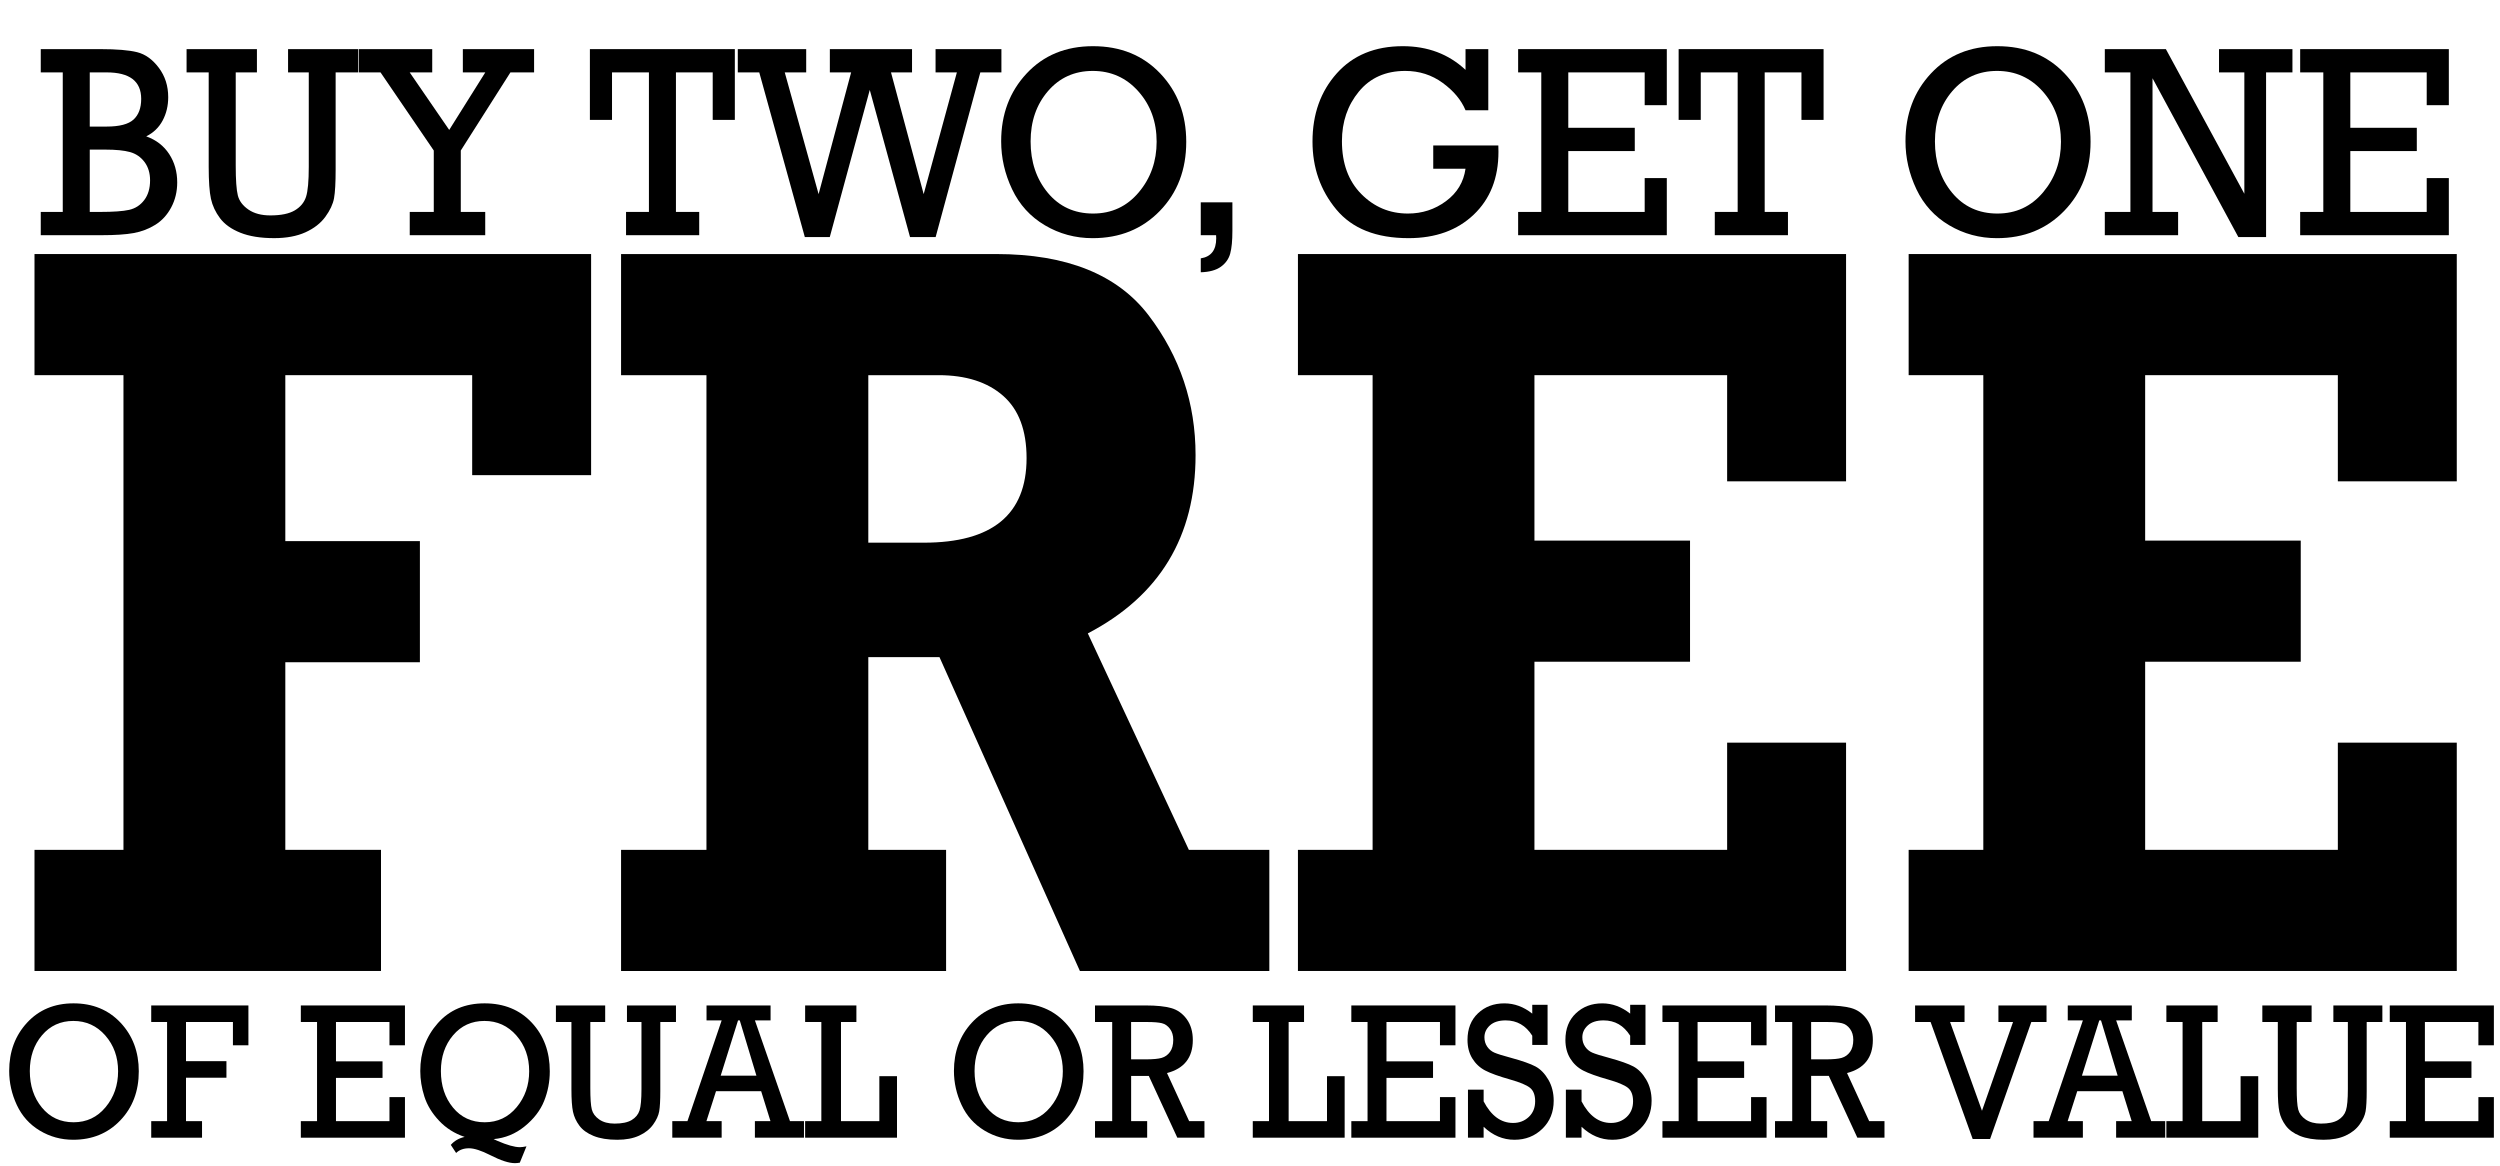
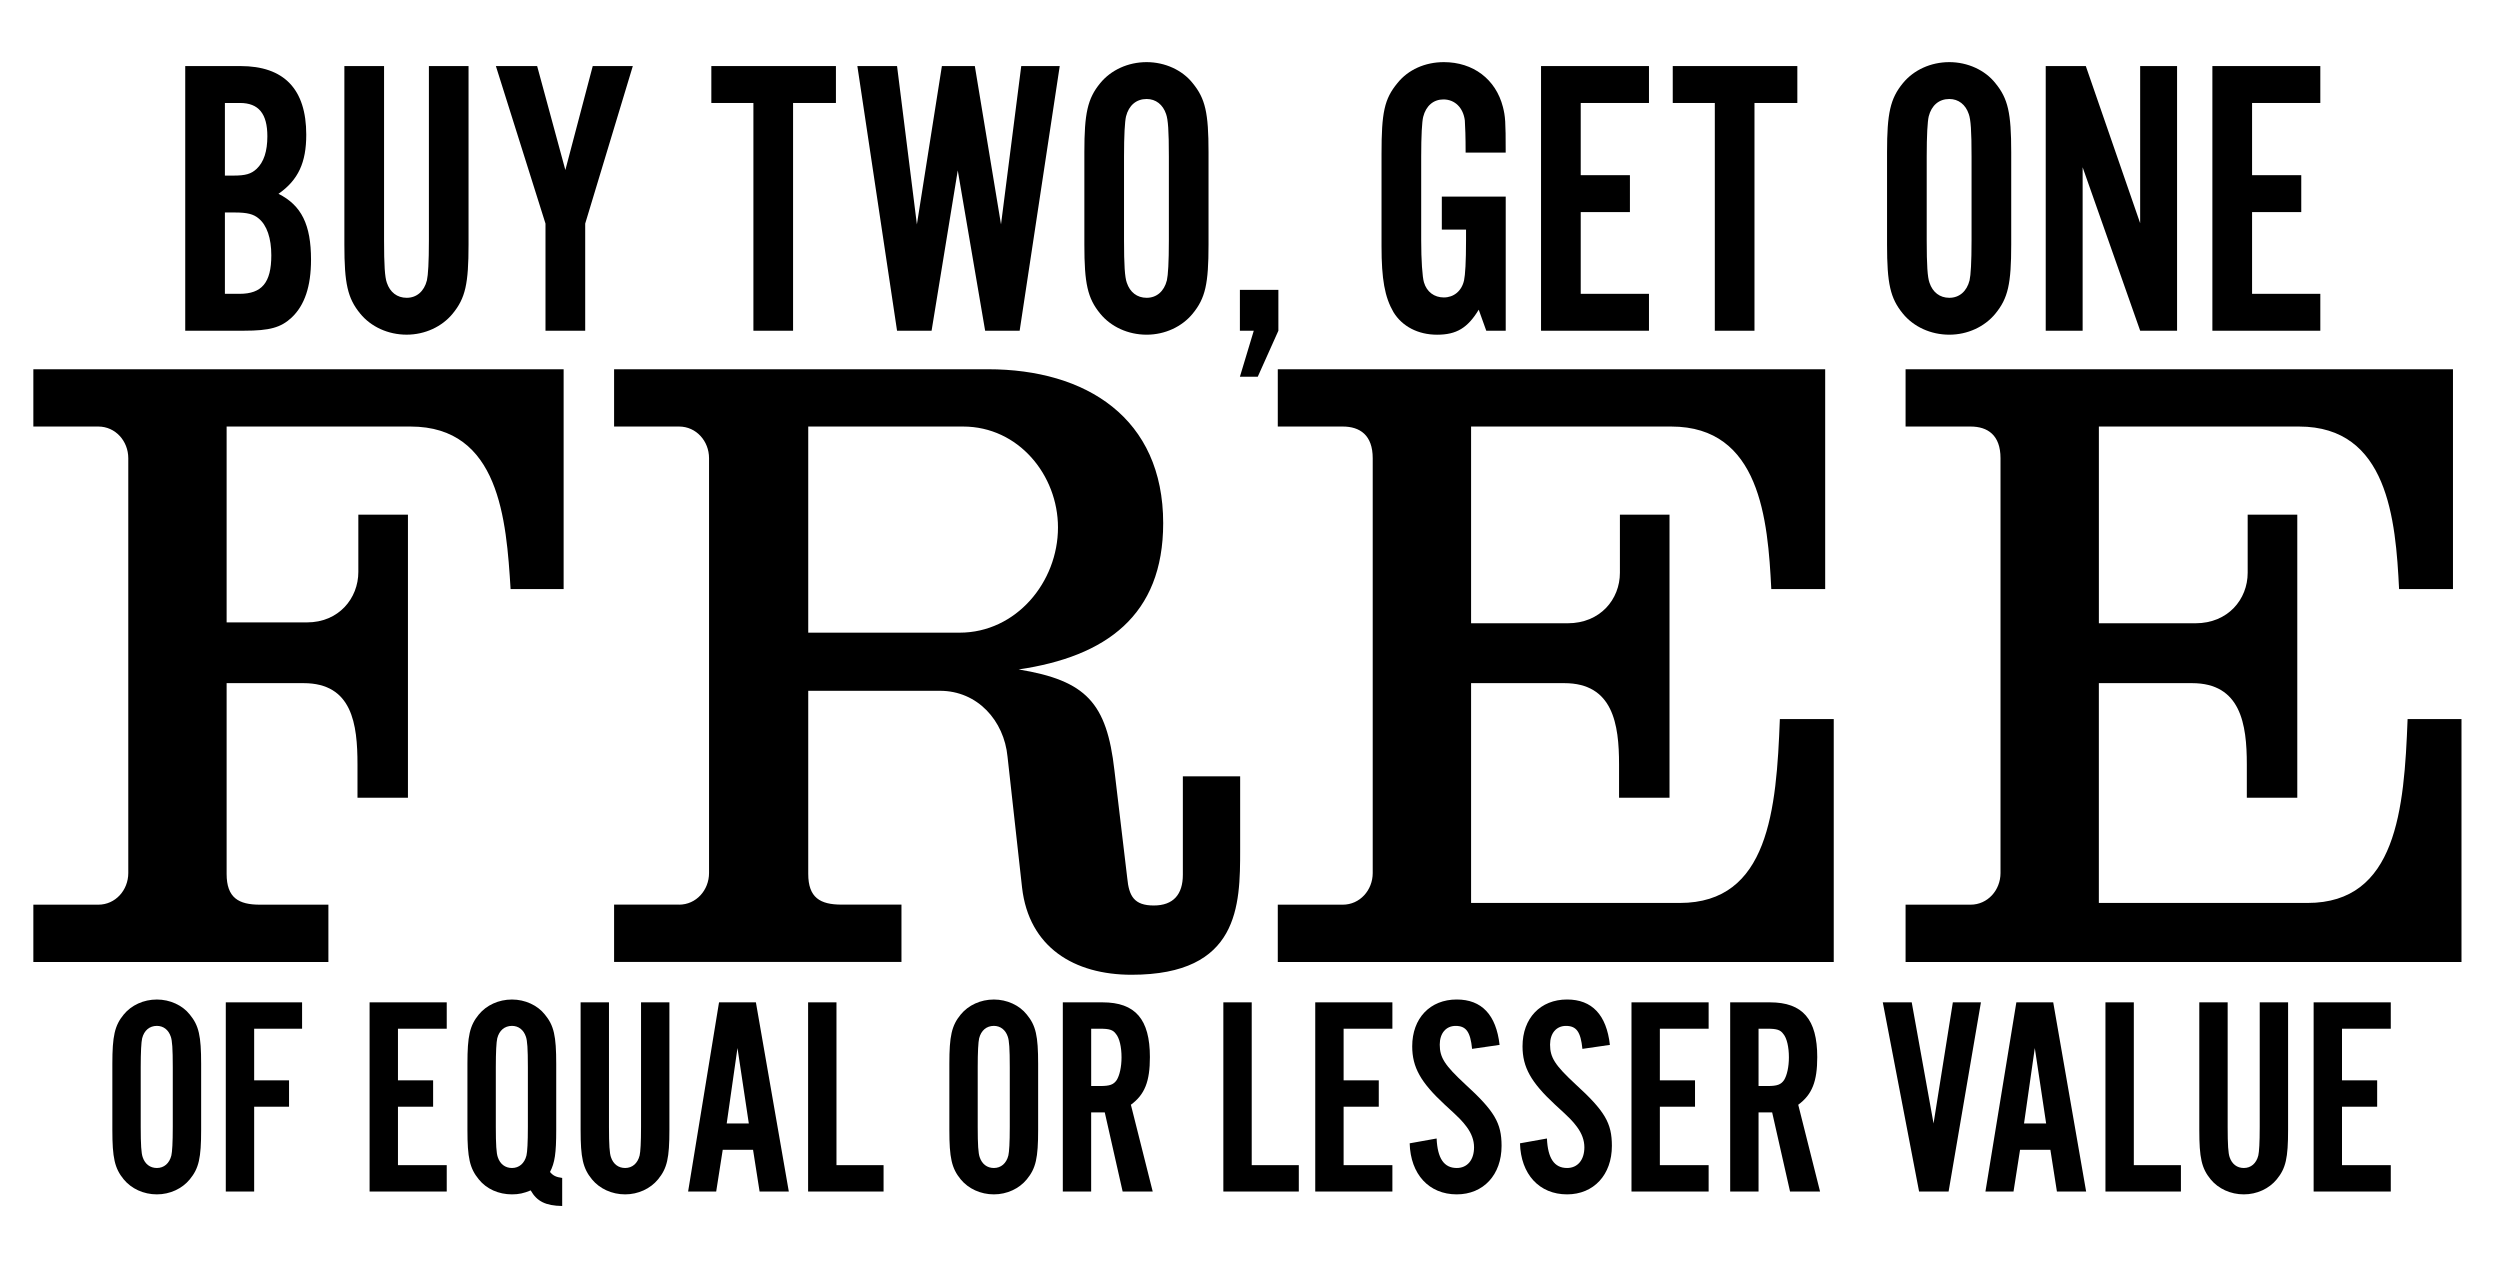
- <svg xmlns="http://www.w3.org/2000/svg" version="1.1" id="Layer_1" x="0px" y="0px" viewBox="0 0 1650 769" style="enable-background:new 0 0 1650 769;" xml:space="preserve">
+ <svg xmlns="http://www.w3.org/2000/svg" version="1.1" id="Layer_1" x="0px" y="0px" viewBox="0 0 1143.97 577.68" style="enable-background:new 0 0 1143.97 577.68;" xml:space="preserve">
  <g>
-     <path d="M22.77,640.85v-79.94h58.72v-313.3H22.77v-79.94h367.36V313.6h-78.49v-65.99H188.31v109.53h88.82v79.94h-88.82v123.82   h63.15v79.94H22.77z" />
-     <path d="M837.76,560.91v79.94H712.73l-92.68-207.16h-46.97v127.22h51.34v79.94H409.9v-79.94h56.36v-313.3H409.9v-79.94h247.57   c46.62,0,80.21,13.55,100.77,40.65c20.55,27.1,30.83,57.78,30.83,92.02c0,53.75-23.71,92.98-71.11,117.7l66.69,142.87H837.76z    M573.08,358.17h36.59c45.24,0,67.87-18.59,67.87-55.79c0-18.37-5.16-32.09-15.49-41.16c-10.33-9.07-24.54-13.61-42.64-13.61   h-46.33V358.17z" />
-     <path d="M856.64,640.85v-79.94h49.28v-313.3h-49.28v-79.94h361.76v150.01h-78.49v-70.07h-127.18v109.19h102.69v79.94h-102.69   v124.16h127.18v-70.75h78.49v150.69H856.64z" />
-     <path d="M1259.71,640.85v-79.94h49.28v-313.3h-49.28v-79.94h361.76v150.01h-78.49v-70.07h-127.18v109.19h102.69v79.94h-102.69   v124.16h127.18v-70.75h78.49v150.69H1259.71z" />
+     <path d="M15.26,195.18v-26.22h242.65v100.58h-24.27c-1.96-31.7-5.09-74.36-45.79-74.36h-84.15v89.62h36.79   c14.48,0,23.48-10.96,23.48-23.09V235.5h22.7v129.54h-23.09v-15.26c0-18.39-2.35-37.18-24.66-37.18h-35.22v87.28   c0,10.96,5.48,14.09,15.26,14.09h31.31v26.22H15.26v-26.22h29.74c7.83,0,13.7-6.65,13.7-14.48V209.66c0-7.83-5.87-14.48-13.7-14.48   H15.26z" />
+     <path d="M310.75,413.96c7.83,0,13.7-6.65,13.7-14.48V209.66c0-7.83-5.87-14.48-13.7-14.48H281v-26.22h171.03   c45.01,0,80.23,22.31,80.23,70.45c0,42.27-26.22,61.05-66.14,66.92c30.92,5.09,40.31,15.26,43.83,46.18l5.87,49.31   c0.78,8.22,3.13,12.52,12.13,12.52s13.31-5.09,13.31-14.09v-45.01h26.22v33.66c0,25.44-0.39,57.14-49.7,57.14   c-26.22,0-46.96-12.52-50.1-39.92l-6.65-59.88c-1.57-16.44-13.7-30.14-30.92-30.14h-60.27v83.75c0,10.96,5.48,14.09,15.26,14.09   h27.4v26.22H281v-26.22H310.75z M369.84,289.5h69.27c25.83,0,45.01-23.09,45.01-48.14c0-23.87-18-46.18-43.44-46.18h-70.84V289.5z" />
+     <path d="M673.15,195.18v90.02h44.22c14.87,0,23.88-10.96,23.88-23.09V235.5h22.7v129.54h-23.09v-15.26   c0-18.39-2.74-37.18-25.05-37.18h-42.66v100.58h95.5c40.7,0,44.22-42.66,45.79-84.14h24.66v111.15H584.7v-26.22h29.74   c7.83,0,13.7-6.65,13.7-14.48V209.66c0-10.57-5.87-14.48-13.7-14.48H584.7v-26.22h250.48v100.58h-24.66   c-1.57-31.7-5.09-74.36-45.79-74.36H673.15z" />
+     <path d="M960.42,195.18v90.02h44.22c14.87,0,23.87-10.96,23.87-23.09V235.5h22.7v129.54h-23.09v-15.26   c0-18.39-2.74-37.18-25.05-37.18h-42.66v100.58h95.49c40.7,0,44.22-42.66,45.79-84.14h24.66v111.15H871.97v-26.22h29.74   c7.83,0,13.7-6.65,13.7-14.48V209.66c0-10.57-5.87-14.48-13.7-14.48h-29.74v-26.22h250.48v100.58h-24.66   c-1.56-31.7-5.09-74.36-45.79-74.36H960.42z" />
  </g>
  <g>
-     <path d="M41.42,139.88V47.78H26.9V32.42h39.3c10.81,0,18.91,0.68,24.32,2.03c5.4,1.35,10.17,4.78,14.3,10.29   c4.13,5.5,6.2,11.96,6.2,19.38c0,5.71-1.23,10.86-3.69,15.45s-6.07,8.07-10.82,10.42c6.56,2.36,11.61,6.26,15.15,11.7   c3.54,5.45,5.3,11.67,5.3,18.67c0,6.06-1.32,11.57-3.95,16.51c-2.63,4.94-6.13,8.77-10.48,11.48c-4.36,2.71-9.12,4.53-14.3,5.47   c-5.18,0.94-12.24,1.41-21.18,1.41H26.9v-15.36H41.42z M59.24,83.54h11.12c8.49,0,14.41-1.55,17.78-4.64   c3.37-3.09,5.05-7.64,5.05-13.64c0-11.66-7.61-17.48-22.83-17.48H59.24V83.54z M59.24,139.88h6.71c8.77,0,15.19-0.46,19.27-1.37   c4.07-0.91,7.4-3.06,9.97-6.45c2.57-3.38,3.86-7.73,3.86-13.02c0-4.83-1.23-8.87-3.69-12.14s-5.63-5.44-9.51-6.53   c-3.88-1.09-9.35-1.63-16.42-1.63H59.24V139.88z" />
-     <path d="M155.58,47.78v61.46c0,9.54,0.47,16.13,1.4,19.78c0.93,3.65,3.27,6.75,7,9.31c3.73,2.56,8.54,3.84,14.43,3.84   c7.02,0,12.39-1.1,16.13-3.31c3.73-2.21,6.21-5.18,7.43-8.92c1.22-3.74,1.82-10.34,1.82-19.82V47.78h-13.67V32.42h46.17v15.36   h-14.77v64.19c0,8.65-0.35,14.94-1.06,18.85c-0.71,3.92-2.62,8.01-5.73,12.27c-3.11,4.27-7.5,7.68-13.16,10.24   c-5.66,2.56-12.53,3.84-20.63,3.84c-8.94,0-16.38-1.19-22.32-3.58c-5.94-2.38-10.41-5.58-13.41-9.58c-3-4-4.99-8.27-5.98-12.8   c-0.99-4.53-1.49-11.57-1.49-21.1V47.78h-14.6V32.42h46.43v15.36H155.58z" />
-     <path d="M286.29,139.88V99.35l-35.14-51.57h-14.43V32.42h48.55v15.36H270.4l26.08,37.97l23.82-37.97h-14.82V32.42h47.02v15.36   h-15.62l-32.76,51.57v40.53h16.13v15.36h-49.82v-15.36H286.29z" />
-     <path d="M428.29,139.88V47.78h-24.36v31.35h-14.6V32.42h95.66v46.71h-14.6V47.78h-24.27v92.09h15.36v15.36h-48.29v-15.36H428.29z" />
-     <path d="M531.19,156.48L501.11,47.78h-14.17V32.42h45.15v15.36h-14.16l22.35,80.35l21.47-80.35h-14.05V32.42h54.24v15.36h-13.88   l21.56,80.35l21.92-80.35h-14.07V32.42h43.46v15.36h-13.92l-29.49,108.69h-16.9l-26.57-97.13l-26.4,97.13H531.19z" />
-     <path d="M660.77,93.26c0-17.84,5.6-32.76,16.81-44.77c11.2-12.01,25.8-18.01,43.8-18.01c18.16,0,32.96,6,44.39,18.01   c11.43,12.01,17.15,27.05,17.15,45.12c0,18.42-5.81,33.63-17.44,45.61c-11.63,11.98-26.41,17.97-44.35,17.97   c-11.43,0-21.94-2.84-31.53-8.52c-9.59-5.68-16.79-13.6-21.6-23.75C663.17,114.76,660.77,104.21,660.77,93.26z M680.2,93.34   c0,13.48,3.79,24.78,11.37,33.91c7.58,9.12,17.54,13.69,29.88,13.69c12.22,0,22.27-4.66,30.13-14c7.86-9.33,11.8-20.47,11.8-33.42   c0-13.07-4-24.12-12.01-33.16c-8.01-9.04-18.07-13.55-30.17-13.55c-12.05,0-21.9,4.45-29.54,13.33   C684.02,69.03,680.2,80.1,680.2,93.34z" />
-     <path d="M792.5,155.24v-21.72h20.88v18.9c0,6.42-0.48,11.39-1.44,14.92c-0.96,3.53-3.01,6.43-6.15,8.7   c-3.14,2.27-7.57,3.49-13.28,3.66v-9.18c6.79-1.06,10.19-5.45,10.19-13.16c0-0.47-0.03-1.18-0.08-2.12H792.5z" />
-     <path d="M945.95,95.99h42.95c0.06,1.59,0.08,3,0.08,4.24c0,17.25-5.43,31.05-16.3,41.41c-10.86,10.36-25.21,15.54-43.03,15.54   c-21.33,0-37.23-6.31-47.7-18.94c-10.47-12.63-15.7-27.56-15.7-44.81c0-18.07,5.35-33.08,16.04-45.03   c10.69-11.95,25.21-17.92,43.54-17.92c16.47,0,30.27,5.21,41.42,15.63V32.42h15.02v40.35h-15.02c-2.83-6.77-7.85-12.79-15.07-18.06   c-7.21-5.27-15.46-7.9-24.74-7.9c-12.9,0-23.09,4.53-30.56,13.6c-7.47,9.07-11.2,19.99-11.2,32.76c0,14.66,4.26,26.28,12.77,34.88   c8.52,8.6,18.77,12.89,30.77,12.89c9.39,0,17.77-2.72,25.12-8.17c7.36-5.44,11.66-12.58,12.9-21.41h-21.3V95.99z" />
-     <path d="M1017.25,139.88V47.78h-15.28V32.42h98.12v37h-14.6V47.78h-50.42v36.56h43.88V99.7h-43.88v40.18h50.42v-22.34h14.6v37.7   h-98.12v-15.36H1017.25z" />
-     <path d="M1146.86,139.88V47.78h-24.36v31.35h-14.6V32.42h95.66v46.71h-14.6V47.78h-24.27v92.09h15.36v15.36h-48.29v-15.36H1146.86z   " />
-     <path d="M1257.62,93.26c0-17.84,5.6-32.76,16.81-44.77c11.2-12.01,25.8-18.01,43.8-18.01c18.16,0,32.96,6,44.39,18.01   c11.43,12.01,17.15,27.05,17.15,45.12c0,18.42-5.81,33.63-17.44,45.61c-11.63,11.98-26.41,17.97-44.35,17.97   c-11.43,0-21.94-2.84-31.53-8.52c-9.59-5.68-16.79-13.6-21.6-23.75C1260.03,114.76,1257.62,104.21,1257.62,93.26z M1277.06,93.34   c0,13.48,3.79,24.78,11.37,33.91c7.58,9.12,17.54,13.69,29.88,13.69c12.22,0,22.27-4.66,30.13-14c7.87-9.33,11.8-20.47,11.8-33.42   c0-13.07-4-24.12-12.01-33.16c-8.01-9.04-18.07-13.55-30.17-13.55c-12.05,0-21.9,4.45-29.54,13.33   C1280.88,69.03,1277.06,80.1,1277.06,93.34z" />
-     <path d="M1406.07,139.88V47.78h-16.89V32.42h40.3l51.79,95.47V47.78h-16.72V32.42h48.46v15.36h-17.4v108.69h-18.3l-56.65-104.83   v88.23h16.89v15.36h-48.38v-15.36H1406.07z" />
-     <path d="M1533.39,139.88V47.78h-15.28V32.42h98.12v37h-14.6V47.78h-50.42v36.56h43.88V99.7h-43.88v40.18h50.42v-22.34h14.6v37.7   h-98.12v-15.36H1533.39z" />
+     <path d="M84.76,30.23H110c19.97,0,30.14,10.53,30.14,31.41c0,12.71-3.63,20.7-12.71,27.05c10.53,5.27,14.89,14.16,14.89,30.14   c0,12.17-2.9,20.88-8.9,26.51c-4.9,4.54-9.99,5.99-21.79,5.99H84.76V30.23z M106.73,80.35c5.63,0,8.17-0.73,10.71-3.09   c3.27-3.09,4.9-7.99,4.9-14.89c0-10.35-3.99-15.25-12.53-15.25h-6.9v33.23H106.73z M109.63,134.45c10.17,0,14.52-5.08,14.52-17.61   c0-7.81-2-13.8-5.81-16.89c-2.36-2-5.27-2.72-10.89-2.72h-4.54v37.22H109.63z" />
+     <path d="M214.4,30.23v81.7c0,17.97-1.45,24.51-7.26,31.59c-4.9,5.99-12.71,9.62-21.06,9.62c-8.53,0-16.34-3.63-21.24-9.62   c-5.81-7.08-7.26-13.8-7.26-31.59v-81.7h18.16v79.71c0,11.44,0.36,16.89,1.27,19.43c1.45,4.36,4.72,6.9,9.08,6.9   c4.54,0,7.99-2.91,9.26-7.99c0.54-2.36,0.91-8.17,0.91-18.34V30.23H214.4z" />
+     <path d="M267.77,151.34h-18.16v-49.02l-22.7-72.08h18.88L258.7,77.8l12.53-47.57h18.34l-21.79,72.08V151.34z" />
+     <path d="M362.91,151.34h-18.16V47.12h-19.25V30.23h57.01v16.89h-19.61V151.34z" />
+     <path d="M450.79,151.34l-12.53-73.35l-11.98,73.35h-15.8l-18.16-121.1h18.16l9.08,72.44L431,30.23h15.07l11.98,72.44l9.26-72.44   h17.61l-18.34,121.1H450.79z" />
+     <path d="M553.01,111.94c0,17.97-1.45,24.51-7.26,31.59c-4.9,5.99-12.71,9.62-21.06,9.62c-8.53,0-16.34-3.63-21.24-9.62   c-5.81-7.08-7.26-13.8-7.26-31.59v-42.3c0-17.79,1.45-24.51,7.26-31.59c4.9-5.99,12.71-9.62,21.24-9.62   c8.35,0,16.34,3.63,21.06,9.62c5.81,7.08,7.26,13.62,7.26,31.59V111.94z M514.34,109.94c0,11.44,0.36,16.89,1.27,19.43   c1.45,4.36,4.72,6.9,9.08,6.9c4.54,0,7.99-2.91,9.26-7.99c0.54-2.36,0.91-8.17,0.91-18.34V71.63c0-11.8-0.36-16.89-1.27-19.43   c-1.45-4.36-4.72-6.9-8.9-6.9c-4.72,0-8.17,2.91-9.44,7.99c-0.54,2.36-0.91,8.53-0.91,18.34V109.94z" />
+     <path d="M584.97,151.34l-9.44,21.06h-8.17l6.35-21.06h-6.35v-18.7h17.61V151.34z" />
+     <path d="M689,151.34h-8.9l-3.45-9.62c-5.08,8.35-10.17,11.44-19.06,11.44c-8.71,0-15.98-3.81-19.97-10.35   c-3.99-6.9-5.45-15.07-5.45-30.14v-42.3c0-18.88,1.27-25.06,7.26-32.32c4.9-6.17,12.71-9.62,21.24-9.62   c13.44,0,23.79,7.81,27.05,20.52c1.09,4.36,1.27,6.35,1.27,20.88h-18.34c0-7.26-0.18-11.98-0.36-14.71   c-0.73-5.81-4.54-9.62-9.8-9.62c-4.54,0-7.99,2.91-9.26,7.99c-0.54,2.18-0.91,8.53-0.91,18.16v38.31c0,9.08,0.54,16.89,1.27,19.25   c1.27,4.36,4.72,6.9,9.08,6.9c4.54,0,8.17-2.9,9.26-7.81c0.54-2.54,0.91-8.35,0.91-18.34v-4.9h-11.08V89.97H689V151.34z" />
+     <path d="M754.55,47.12h-31.23v33.04h22.51v16.89h-22.51v37.4h31.23v16.89h-49.39V30.23h49.39V47.12z" />
+     <path d="M802.84,151.34h-18.16V47.12h-19.25V30.23h57.01v16.89h-19.61V151.34z" />
+     <path d="M920.31,111.94c0,17.97-1.45,24.51-7.26,31.59c-4.9,5.99-12.71,9.62-21.06,9.62c-8.53,0-16.34-3.63-21.24-9.62   c-5.81-7.08-7.26-13.8-7.26-31.59v-42.3c0-17.79,1.45-24.51,7.26-31.59c4.9-5.99,12.71-9.62,21.24-9.62   c8.35,0,16.34,3.63,21.06,9.62c5.81,7.08,7.26,13.62,7.26,31.59V111.94z M881.64,109.94c0,11.44,0.36,16.89,1.27,19.43   c1.45,4.36,4.72,6.9,9.08,6.9c4.54,0,7.99-2.91,9.26-7.99c0.54-2.36,0.91-8.17,0.91-18.34V71.63c0-11.8-0.36-16.89-1.27-19.43   c-1.45-4.36-4.72-6.9-8.9-6.9c-4.72,0-8.17,2.91-9.44,7.99c-0.54,2.36-0.91,8.53-0.91,18.34V109.94z" />
+     <path d="M979.32,151.34l-26.33-74.8v74.8h-16.89V30.23h18.34l24.87,71.9v-71.9h16.89v121.1H979.32z" />
+     <path d="M1061.75,47.12h-31.23v33.04h22.51v16.89h-22.51v37.4h31.23v16.89h-49.39V30.23h49.39V47.12z" />
  </g>
  <g>
-     <path d="M6.06,706.82c0-12.67,3.92-23.28,11.77-31.81s18.07-12.8,30.67-12.8c12.72,0,23.08,4.27,31.09,12.8   c8,8.53,12.01,19.22,12.01,32.06c0,13.09-4.07,23.89-12.22,32.4c-8.14,8.51-18.5,12.77-31.06,12.77c-8.01,0-15.37-2.02-22.08-6.05   c-6.72-4.04-11.76-9.66-15.13-16.88C7.75,722.1,6.06,714.6,6.06,706.82z M19.68,706.89c0,9.58,2.65,17.61,7.97,24.09   c5.31,6.48,12.29,9.72,20.93,9.72c8.56,0,15.59-3.31,21.1-9.94c5.51-6.63,8.26-14.54,8.26-23.75c0-9.29-2.8-17.14-8.41-23.56   c-5.61-6.42-12.65-9.63-21.13-9.63c-8.44,0-15.34,3.16-20.69,9.47C22.35,689.61,19.68,697.47,19.68,706.89z" />
-     <path d="M110.27,739.95v-65.44H99.81V663.6h64.14v26.29h-10.22v-15.37h-30.97v25.85h26.69v10.92h-26.69v28.67h10.58v10.92H99.81   v-10.92H110.27z" />
-     <path d="M209.25,739.95v-65.44h-10.7V663.6h68.72v26.29h-10.22v-15.37h-35.31v25.97h30.73v10.92h-30.73v28.55h35.31v-15.87h10.22   v26.79h-68.72v-10.92H209.25z" />
-     <path d="M325.77,751.81l2.44,1.13c6.46,2.8,11.43,4.2,14.92,4.2c1.11,0,2.56-0.19,4.34-0.56l-4.4,10.79   c-1.19,0.21-2.28,0.31-3.27,0.31c-3.92,0-9.33-1.76-16.23-5.29c-5.94-3.02-10.62-4.53-14.03-4.53c-3.53,0-6.36,1.03-8.5,3.1   l-3.51-5.33c2.34-2.68,5.39-4.43,9.15-5.27c-6.66-2.22-12.3-5.78-16.91-10.7c-4.62-4.91-7.84-10.2-9.66-15.87   c-1.82-5.67-2.73-11.3-2.73-16.91c0-12.34,3.86-22.87,11.59-31.59s18.01-13.08,30.85-13.08c12.84,0,23.22,4.25,31.15,12.74   c7.93,8.49,11.89,19.2,11.89,32.12c0,6.86-1.25,13.39-3.75,19.61s-6.78,11.79-12.84,16.72   C340.21,748.33,333.38,751.14,325.77,751.81z M290.99,706.89c0,9.58,2.65,17.61,7.97,24.09c5.31,6.48,12.29,9.72,20.93,9.72   c8.56,0,15.59-3.31,21.1-9.94c5.51-6.63,8.26-14.54,8.26-23.75c0-9.29-2.8-17.14-8.41-23.56c-5.61-6.42-12.65-9.63-21.13-9.63   c-8.44,0-15.34,3.16-20.69,9.47C293.67,689.61,290.99,697.47,290.99,706.89z" />
-     <path d="M389.61,674.51v43.67c0,6.78,0.33,11.46,0.98,14.05c0.65,2.59,2.29,4.8,4.9,6.62s5.98,2.73,10.11,2.73   c4.91,0,8.68-0.78,11.29-2.35s4.35-3.68,5.2-6.34c0.85-2.66,1.28-7.35,1.28-14.08v-44.29h-9.57V663.6h32.34v10.92H435.8v45.61   c0,6.15-0.25,10.61-0.74,13.39c-0.5,2.78-1.83,5.69-4.01,8.72c-2.18,3.03-5.25,5.46-9.21,7.28c-3.96,1.82-8.78,2.73-14.45,2.73   c-6.26,0-11.47-0.85-15.63-2.54c-4.16-1.69-7.29-3.96-9.39-6.81c-2.1-2.84-3.5-5.88-4.19-9.1c-0.69-3.22-1.04-8.22-1.04-15v-44.29   H366.9V663.6h32.52v10.92H389.61z" />
-     <path d="M502.36,720.19h-29.79l-6.33,19.76h10.05v10.92h-32.58v-10.92h10.01l22.58-66.5h-9.99v-9.85h42.27v9.85h-10.34l23.14,66.5   h9.25v10.92h-32.4v-10.92h10.28L502.36,720.19z M499.24,709.96l-11-36.51h-1.13l-11.46,36.51H499.24z" />
-     <path d="M542.09,739.95v-65.44h-10.7V663.6h33.83v10.92h-10.17v65.44h25.32v-29.68h11.65v40.59h-60.64v-10.92H542.09z" />
-     <path d="M629.6,706.82c0-12.67,3.92-23.28,11.77-31.81s18.07-12.8,30.67-12.8c12.72,0,23.08,4.27,31.09,12.8   c8,8.53,12.01,19.22,12.01,32.06c0,13.09-4.07,23.89-12.22,32.4c-8.14,8.51-18.5,12.77-31.06,12.77c-8.01,0-15.37-2.02-22.08-6.05   c-6.72-4.04-11.76-9.66-15.13-16.88C631.28,722.1,629.6,714.6,629.6,706.82z M643.21,706.89c0,9.58,2.65,17.61,7.97,24.09   c5.31,6.48,12.29,9.72,20.93,9.72c8.56,0,15.59-3.31,21.1-9.94c5.51-6.63,8.26-14.54,8.26-23.75c0-9.29-2.8-17.14-8.41-23.56   c-5.61-6.42-12.65-9.63-21.13-9.63c-8.44,0-15.34,3.16-20.69,9.47C645.89,689.61,643.21,697.47,643.21,706.89z" />
-     <path d="M734.05,739.95v-65.44h-11.35V663.6h33.59c7.01,0,12.58,0.58,16.7,1.73c4.12,1.15,7.53,3.58,10.23,7.28   c2.69,3.7,4.04,8.31,4.04,13.83c0,11.54-5.68,18.8-17.04,21.77l14.61,31.75h10.11v10.92h-17.91l-18.83-40.78h-11.65v29.86h10.58   v10.92h-34.42v-10.92H734.05z M746.53,699.17h9.75c4.72,0,8.19-0.32,10.43-0.97c2.24-0.65,4.07-1.97,5.5-3.95s2.14-4.65,2.14-8   c0-2.84-0.72-5.25-2.17-7.21c-1.45-1.96-3.23-3.21-5.35-3.73c-2.12-0.52-5.36-0.78-9.72-0.78h-10.58V699.17z" />
-     <path d="M837.54,739.95v-65.44h-10.7V663.6h33.83v10.92H850.5v65.44h25.32v-29.68h11.65v40.59h-60.64v-10.92H837.54z" />
-     <path d="M902.58,739.95v-65.44h-10.7V663.6h68.72v26.29h-10.22v-15.37h-35.31v25.97h30.73v10.92h-30.73v28.55h35.31v-15.87h10.22   v26.79h-68.72v-10.92H902.58z" />
-     <path d="M968.86,750.87v-31.68h10.34v7.72c4.95,9.5,11.43,14.24,19.44,14.24c4.08,0,7.53-1.32,10.34-3.95   c2.81-2.64,4.22-6.09,4.22-10.35c0-4.14-1.15-7.12-3.45-8.94c-2.3-1.82-6.64-3.63-13.02-5.43c-7.41-2.09-12.9-4.07-16.47-5.93   c-3.57-1.86-6.41-4.52-8.53-7.97c-2.12-3.45-3.18-7.54-3.18-12.26c0-7.32,2.31-13.17,6.92-17.54c4.62-4.37,10.41-6.56,17.39-6.56   c6.62,0,12.76,2.26,18.43,6.78v-5.83h10.11v26.48h-10.11v-6.09c-4.24-6.73-10.09-10.1-17.54-10.1c-4.52,0-7.99,1.1-10.4,3.29   c-2.42,2.2-3.63,4.82-3.63,7.87c0,2.34,0.61,4.4,1.84,6.18c1.23,1.78,2.79,3.08,4.7,3.92c1.9,0.84,5.65,2.01,11.24,3.51   c7.29,2,12.58,3.87,15.87,5.61c3.29,1.74,6.12,4.63,8.5,8.69c2.38,4.06,3.57,8.72,3.57,13.99c0,7.45-2.49,13.6-7.46,18.45   c-4.97,4.85-11.13,7.28-18.46,7.28c-7.53,0-14.31-2.86-20.33-8.59v7.21H968.86z" />
-     <path d="M1033.48,750.87v-31.68h10.34v7.72c4.95,9.5,11.43,14.24,19.44,14.24c4.08,0,7.53-1.32,10.34-3.95   c2.81-2.64,4.22-6.09,4.22-10.35c0-4.14-1.15-7.12-3.45-8.94c-2.3-1.82-6.64-3.63-13.02-5.43c-7.41-2.09-12.9-4.07-16.47-5.93   c-3.57-1.86-6.41-4.52-8.53-7.97c-2.12-3.45-3.18-7.54-3.18-12.26c0-7.32,2.31-13.17,6.92-17.54c4.62-4.37,10.41-6.56,17.39-6.56   c6.62,0,12.76,2.26,18.43,6.78v-5.83h10.11v26.48h-10.11v-6.09c-4.24-6.73-10.09-10.1-17.54-10.1c-4.52,0-7.99,1.1-10.4,3.29   c-2.42,2.2-3.63,4.82-3.63,7.87c0,2.34,0.61,4.4,1.84,6.18c1.23,1.78,2.79,3.08,4.7,3.92c1.9,0.84,5.65,2.01,11.24,3.51   c7.29,2,12.58,3.87,15.87,5.61c3.29,1.74,6.12,4.63,8.5,8.69c2.38,4.06,3.57,8.72,3.57,13.99c0,7.45-2.49,13.6-7.46,18.45   c-4.97,4.85-11.13,7.28-18.46,7.28c-7.53,0-14.31-2.86-20.33-8.59v7.21H1033.48z" />
-     <path d="M1107.91,739.95v-65.44h-10.7V663.6h68.72v26.29h-10.22v-15.37h-35.31v25.97h30.73v10.92h-30.73v28.55h35.31v-15.87h10.22   v26.79h-68.72v-10.92H1107.91z" />
-     <path d="M1182.87,739.95v-65.44h-11.35V663.6h33.59c7.01,0,12.58,0.58,16.71,1.73c4.12,1.15,7.53,3.58,10.22,7.28   c2.69,3.7,4.04,8.31,4.04,13.83c0,11.54-5.68,18.8-17.04,21.77l14.61,31.75h10.11v10.92h-17.91L1207,710.08h-11.65v29.86h10.58   v10.92h-34.42v-10.92H1182.87z M1195.35,699.17h9.75c4.72,0,8.19-0.32,10.43-0.97s4.07-1.97,5.5-3.95s2.14-4.65,2.14-8   c0-2.84-0.72-5.25-2.17-7.21c-1.45-1.96-3.23-3.21-5.35-3.73c-2.12-0.52-5.36-0.78-9.72-0.78h-10.58V699.17z" />
-     <path d="M1301.97,751.74l-27.78-77.23h-10.23V663.6h32.64v10.92h-9.55l21.06,58.6l20.5-58.6h-9.65V663.6h31.75v10.92h-10.04   l-27.21,77.23H1301.97z" />
-     <path d="M1400.77,720.19h-29.79l-6.33,19.76h10.05v10.92h-32.58v-10.92h10.01l22.58-66.5h-9.99v-9.85h42.27v9.85h-10.34l23.14,66.5   h9.25v10.92h-32.4v-10.92h10.28L1400.77,720.19z M1397.66,709.96l-11-36.51h-1.13l-11.46,36.51H1397.66z" />
-     <path d="M1440.51,739.95v-65.44h-10.7V663.6h33.83v10.92h-10.17v65.44h25.32v-29.68h11.65v40.59h-60.64v-10.92H1440.51z" />
-     <path d="M1515.83,674.51v43.67c0,6.78,0.33,11.46,0.98,14.05c0.65,2.59,2.29,4.8,4.9,6.62c2.62,1.82,5.98,2.73,10.11,2.73   c4.91,0,8.68-0.78,11.29-2.35s4.35-3.68,5.2-6.34c0.85-2.66,1.28-7.35,1.28-14.08v-44.29h-9.57V663.6h32.34v10.92h-10.34v45.61   c0,6.15-0.25,10.61-0.74,13.39c-0.5,2.78-1.83,5.69-4.01,8.72c-2.18,3.03-5.25,5.46-9.21,7.28c-3.96,1.82-8.78,2.73-14.45,2.73   c-6.26,0-11.47-0.85-15.63-2.54c-4.16-1.69-7.29-3.96-9.39-6.81c-2.1-2.84-3.5-5.88-4.19-9.1s-1.04-8.22-1.04-15v-44.29h-10.22   V663.6h32.52v10.92H1515.83z" />
-     <path d="M1587.94,739.95v-65.44h-10.7V663.6h68.72v26.29h-10.22v-15.37h-35.31v25.97h30.73v10.92h-30.73v28.55h35.31v-15.87h10.22   v26.79h-68.72v-10.92H1587.94z" />
+     <path d="M92.04,517.07c0,12.85-1.04,17.52-5.19,22.58c-3.5,4.28-9.09,6.88-15.06,6.88c-6.1,0-11.68-2.6-15.19-6.88   c-4.15-5.06-5.19-9.86-5.19-22.58v-30.24c0-12.72,1.04-17.52,5.19-22.58c3.5-4.28,9.08-6.88,15.19-6.88   c5.97,0,11.68,2.6,15.06,6.88c4.15,5.06,5.19,9.73,5.19,22.58V517.07z M64.39,515.64c0,8.18,0.26,12.07,0.91,13.89   c1.04,3.12,3.37,4.93,6.49,4.93c3.24,0,5.71-2.08,6.62-5.71c0.39-1.69,0.65-5.84,0.65-13.11v-27.39c0-8.44-0.26-12.07-0.91-13.89   c-1.04-3.12-3.37-4.93-6.36-4.93c-3.37,0-5.84,2.08-6.75,5.71c-0.39,1.69-0.65,6.1-0.65,13.11V515.64z" />
+     <path d="M138.24,470.73H116.3v23.62h15.96v12.07H116.3v38.81h-12.98v-86.57h34.91V470.73z" />
+     <path d="M204.43,470.73H182.1v23.62h16.09v12.07H182.1v26.74h22.32v12.07h-35.3v-86.57h35.3V470.73z" />
+     <path d="M257.25,551.85c-7.53-0.13-11.55-2.08-14.41-7.14c-3.11,1.3-5.45,1.82-8.57,1.82c-6.1,0-11.68-2.47-15.19-6.88   c-4.15-5.06-5.19-9.86-5.19-22.58v-30.24c0-12.72,1.04-17.52,5.19-22.58c3.5-4.28,9.08-6.88,15.19-6.88   c5.97,0,11.68,2.6,15.06,6.88c4.15,5.06,5.19,9.73,5.19,22.58v30.24c0,10.64-0.65,15.06-2.85,19.21c1.43,1.69,2.73,2.34,5.58,2.73   V551.85z M226.88,515.64c0,8.18,0.26,12.07,0.91,13.89c1.04,3.12,3.37,4.93,6.49,4.93c3.24,0,5.71-2.08,6.62-5.71   c0.39-1.69,0.65-5.84,0.65-13.11v-27.39c0-8.44-0.26-12.07-0.91-13.89c-1.04-3.12-3.37-4.93-6.36-4.93c-3.37,0-5.84,2.08-6.75,5.71   c-0.39,1.69-0.65,6.1-0.65,13.11V515.64z" />
+     <path d="M306.31,458.66v58.41c0,12.85-1.04,17.52-5.19,22.58c-3.5,4.28-9.09,6.88-15.06,6.88c-6.1,0-11.68-2.6-15.19-6.88   c-4.15-5.06-5.19-9.86-5.19-22.58v-58.41h12.98v56.98c0,8.18,0.26,12.07,0.91,13.89c1.04,3.12,3.38,4.93,6.49,4.93   c3.24,0,5.71-2.08,6.62-5.71c0.39-1.69,0.65-5.84,0.65-13.11v-56.98H306.31z" />
+     <path d="M330.71,526.15l-2.99,19.08h-12.85l14.15-86.57h16.87l15.06,86.57h-13.37l-2.99-19.08H330.71z M337.46,479.56l-4.93,34.53   h10.12L337.46,479.56z" />
+     <path d="M404.3,545.23h-34.52v-86.57h12.98v74.5h21.55V545.23z" />
+     <path d="M475.04,517.07c0,12.85-1.04,17.52-5.19,22.58c-3.5,4.28-9.09,6.88-15.06,6.88c-6.1,0-11.68-2.6-15.19-6.88   c-4.15-5.06-5.19-9.86-5.19-22.58v-30.24c0-12.72,1.04-17.52,5.19-22.58c3.5-4.28,9.09-6.88,15.19-6.88   c5.97,0,11.68,2.6,15.06,6.88c4.15,5.06,5.19,9.73,5.19,22.58V517.07z M447.39,515.64c0,8.18,0.26,12.07,0.91,13.89   c1.04,3.12,3.37,4.93,6.49,4.93c3.24,0,5.71-2.08,6.62-5.71c0.39-1.69,0.65-5.84,0.65-13.11v-27.39c0-8.44-0.26-12.07-0.91-13.89   c-1.04-3.12-3.38-4.93-6.36-4.93c-3.37,0-5.84,2.08-6.75,5.71c-0.39,1.69-0.65,6.1-0.65,13.11V515.64z" />
+     <path d="M499.31,545.23h-12.98v-86.57h18.17c15.06,0,21.68,7.79,21.68,25.05c0,11.16-2.34,17.13-8.7,21.81l9.99,39.72h-13.76   l-8.18-36.21h-6.23V545.23z M503.46,496.95c4.41,0,6.1-0.65,7.53-2.73c1.3-2.08,2.21-5.97,2.21-10.38c0-4.67-0.91-8.83-2.6-10.77   c-1.3-1.82-2.98-2.34-7.14-2.34h-4.15v26.22H503.46z" />
+     <path d="M594.31,545.23h-34.52v-86.57h12.98v74.5h21.55V545.23z" />
+     <path d="M637.14,470.73h-22.32v23.62h16.09v12.07h-16.09v26.74h22.32v12.07h-35.3v-86.57h35.3V470.73z" />
+     <path d="M673.61,479.95c-0.78-7.79-2.73-10.51-7.53-10.51c-4.41,0-7.27,3.37-7.27,8.57c0,5.97,2.34,9.47,11.55,18.04   c13.5,12.33,16.74,17.78,16.74,28.29c0,13.24-8.31,22.19-20.51,22.19c-12.72,0-21.16-9.21-21.54-23.36l12.33-2.21   c0.39,9.08,3.37,13.5,9.21,13.5c4.8,0,7.92-3.63,7.92-9.47c0-3.25-1.17-6.36-3.38-9.35c-2.08-2.73-2.86-3.63-10.12-10.25   c-10.9-10.12-14.8-17-14.8-26.61c0-12.85,8.18-21.42,20.38-21.42c11.42,0,18.04,7.01,19.6,20.77L673.61,479.95z" />
+     <path d="M724.09,479.95c-0.78-7.79-2.73-10.51-7.53-10.51c-4.41,0-7.27,3.37-7.27,8.57c0,5.97,2.34,9.47,11.55,18.04   c13.5,12.33,16.74,17.78,16.74,28.29c0,13.24-8.31,22.19-20.51,22.19c-12.72,0-21.16-9.21-21.54-23.36l12.33-2.21   c0.39,9.08,3.38,13.5,9.21,13.5c4.8,0,7.92-3.63,7.92-9.47c0-3.25-1.17-6.36-3.38-9.35c-2.08-2.73-2.86-3.63-10.12-10.25   c-10.9-10.12-14.8-17-14.8-26.61c0-12.85,8.18-21.42,20.38-21.42c11.42,0,18.04,7.01,19.6,20.77L724.09,479.95z" />
+     <path d="M781.85,470.73h-22.32v23.62h16.09v12.07h-16.09v26.74h22.32v12.07h-35.3v-86.57h35.3V470.73z" />
+     <path d="M804.69,545.23h-12.98v-86.57h18.17c15.06,0,21.67,7.79,21.67,25.05c0,11.16-2.34,17.13-8.7,21.81l9.99,39.72H819.1   l-8.18-36.21h-6.23V545.23z M808.84,496.95c4.41,0,6.1-0.65,7.53-2.73c1.3-2.08,2.21-5.97,2.21-10.38c0-4.67-0.91-8.83-2.6-10.77   c-1.3-1.82-2.99-2.34-7.14-2.34h-4.15v26.22H808.84z" />
+     <path d="M878.15,545.23l-16.61-86.57h13.24l9.99,55.42l8.83-55.42h12.85l-14.8,86.57H878.15z" />
+     <path d="M924.35,526.15l-2.99,19.08h-12.85l14.15-86.57h16.87l15.06,86.57h-13.37l-2.99-19.08H924.35z M931.1,479.56l-4.93,34.53   h10.12L931.1,479.56z" />
+     <path d="M997.95,545.23h-34.52v-86.57h12.98v74.5h21.55V545.23z" />
+     <path d="M1047,458.66v58.41c0,12.85-1.04,17.52-5.19,22.58c-3.5,4.28-9.08,6.88-15.06,6.88c-6.1,0-11.68-2.6-15.19-6.88   c-4.15-5.06-5.19-9.86-5.19-22.58v-58.41h12.98v56.98c0,8.18,0.26,12.07,0.91,13.89c1.04,3.12,3.37,4.93,6.49,4.93   c3.25,0,5.71-2.08,6.62-5.71c0.39-1.69,0.65-5.84,0.65-13.11v-56.98H1047z" />
+     <path d="M1093.99,470.73h-22.32v23.62h16.09v12.07h-16.09v26.74h22.32v12.07h-35.3v-86.57h35.3V470.73z" />
  </g>
  <g>
</g>
  <g>
</g>
  <g>
</g>
  <g>
</g>
  <g>
</g>
  <g>
</g>
  <g>
</g>
  <g>
</g>
  <g>
</g>
  <g>
</g>
  <g>
</g>
  <g>
</g>
  <g>
</g>
  <g>
</g>
  <g>
</g>
</svg>
